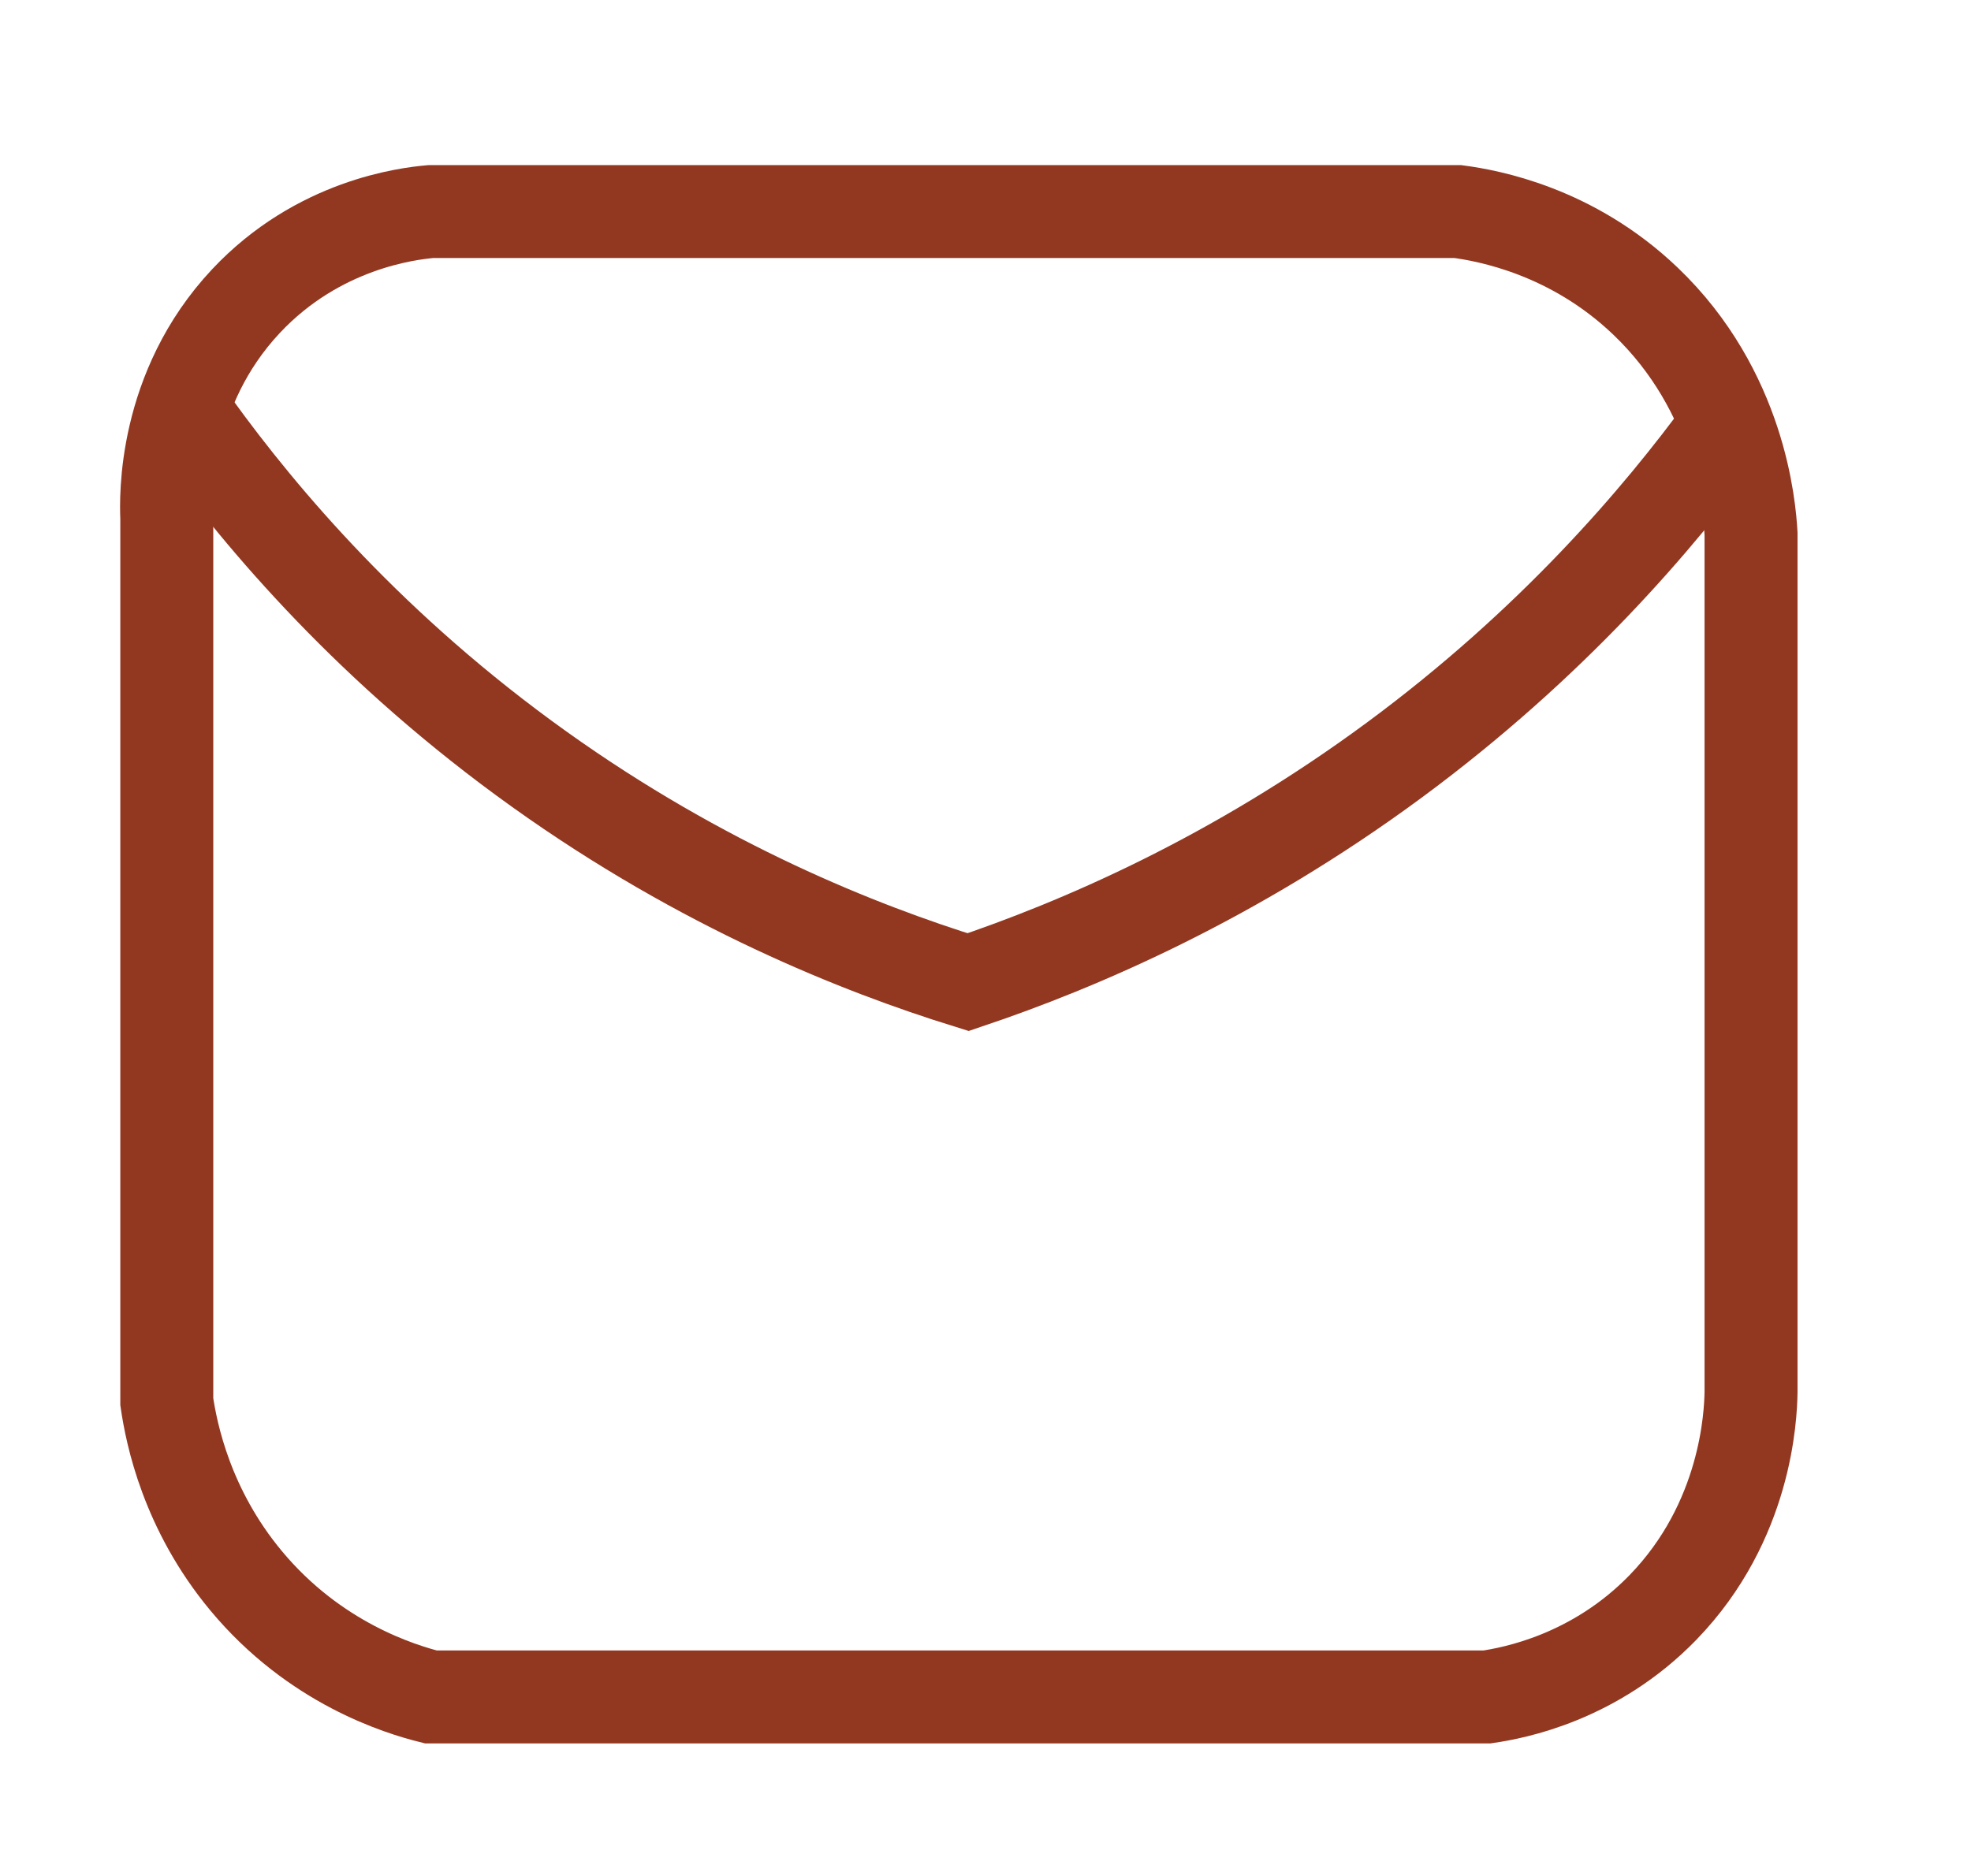
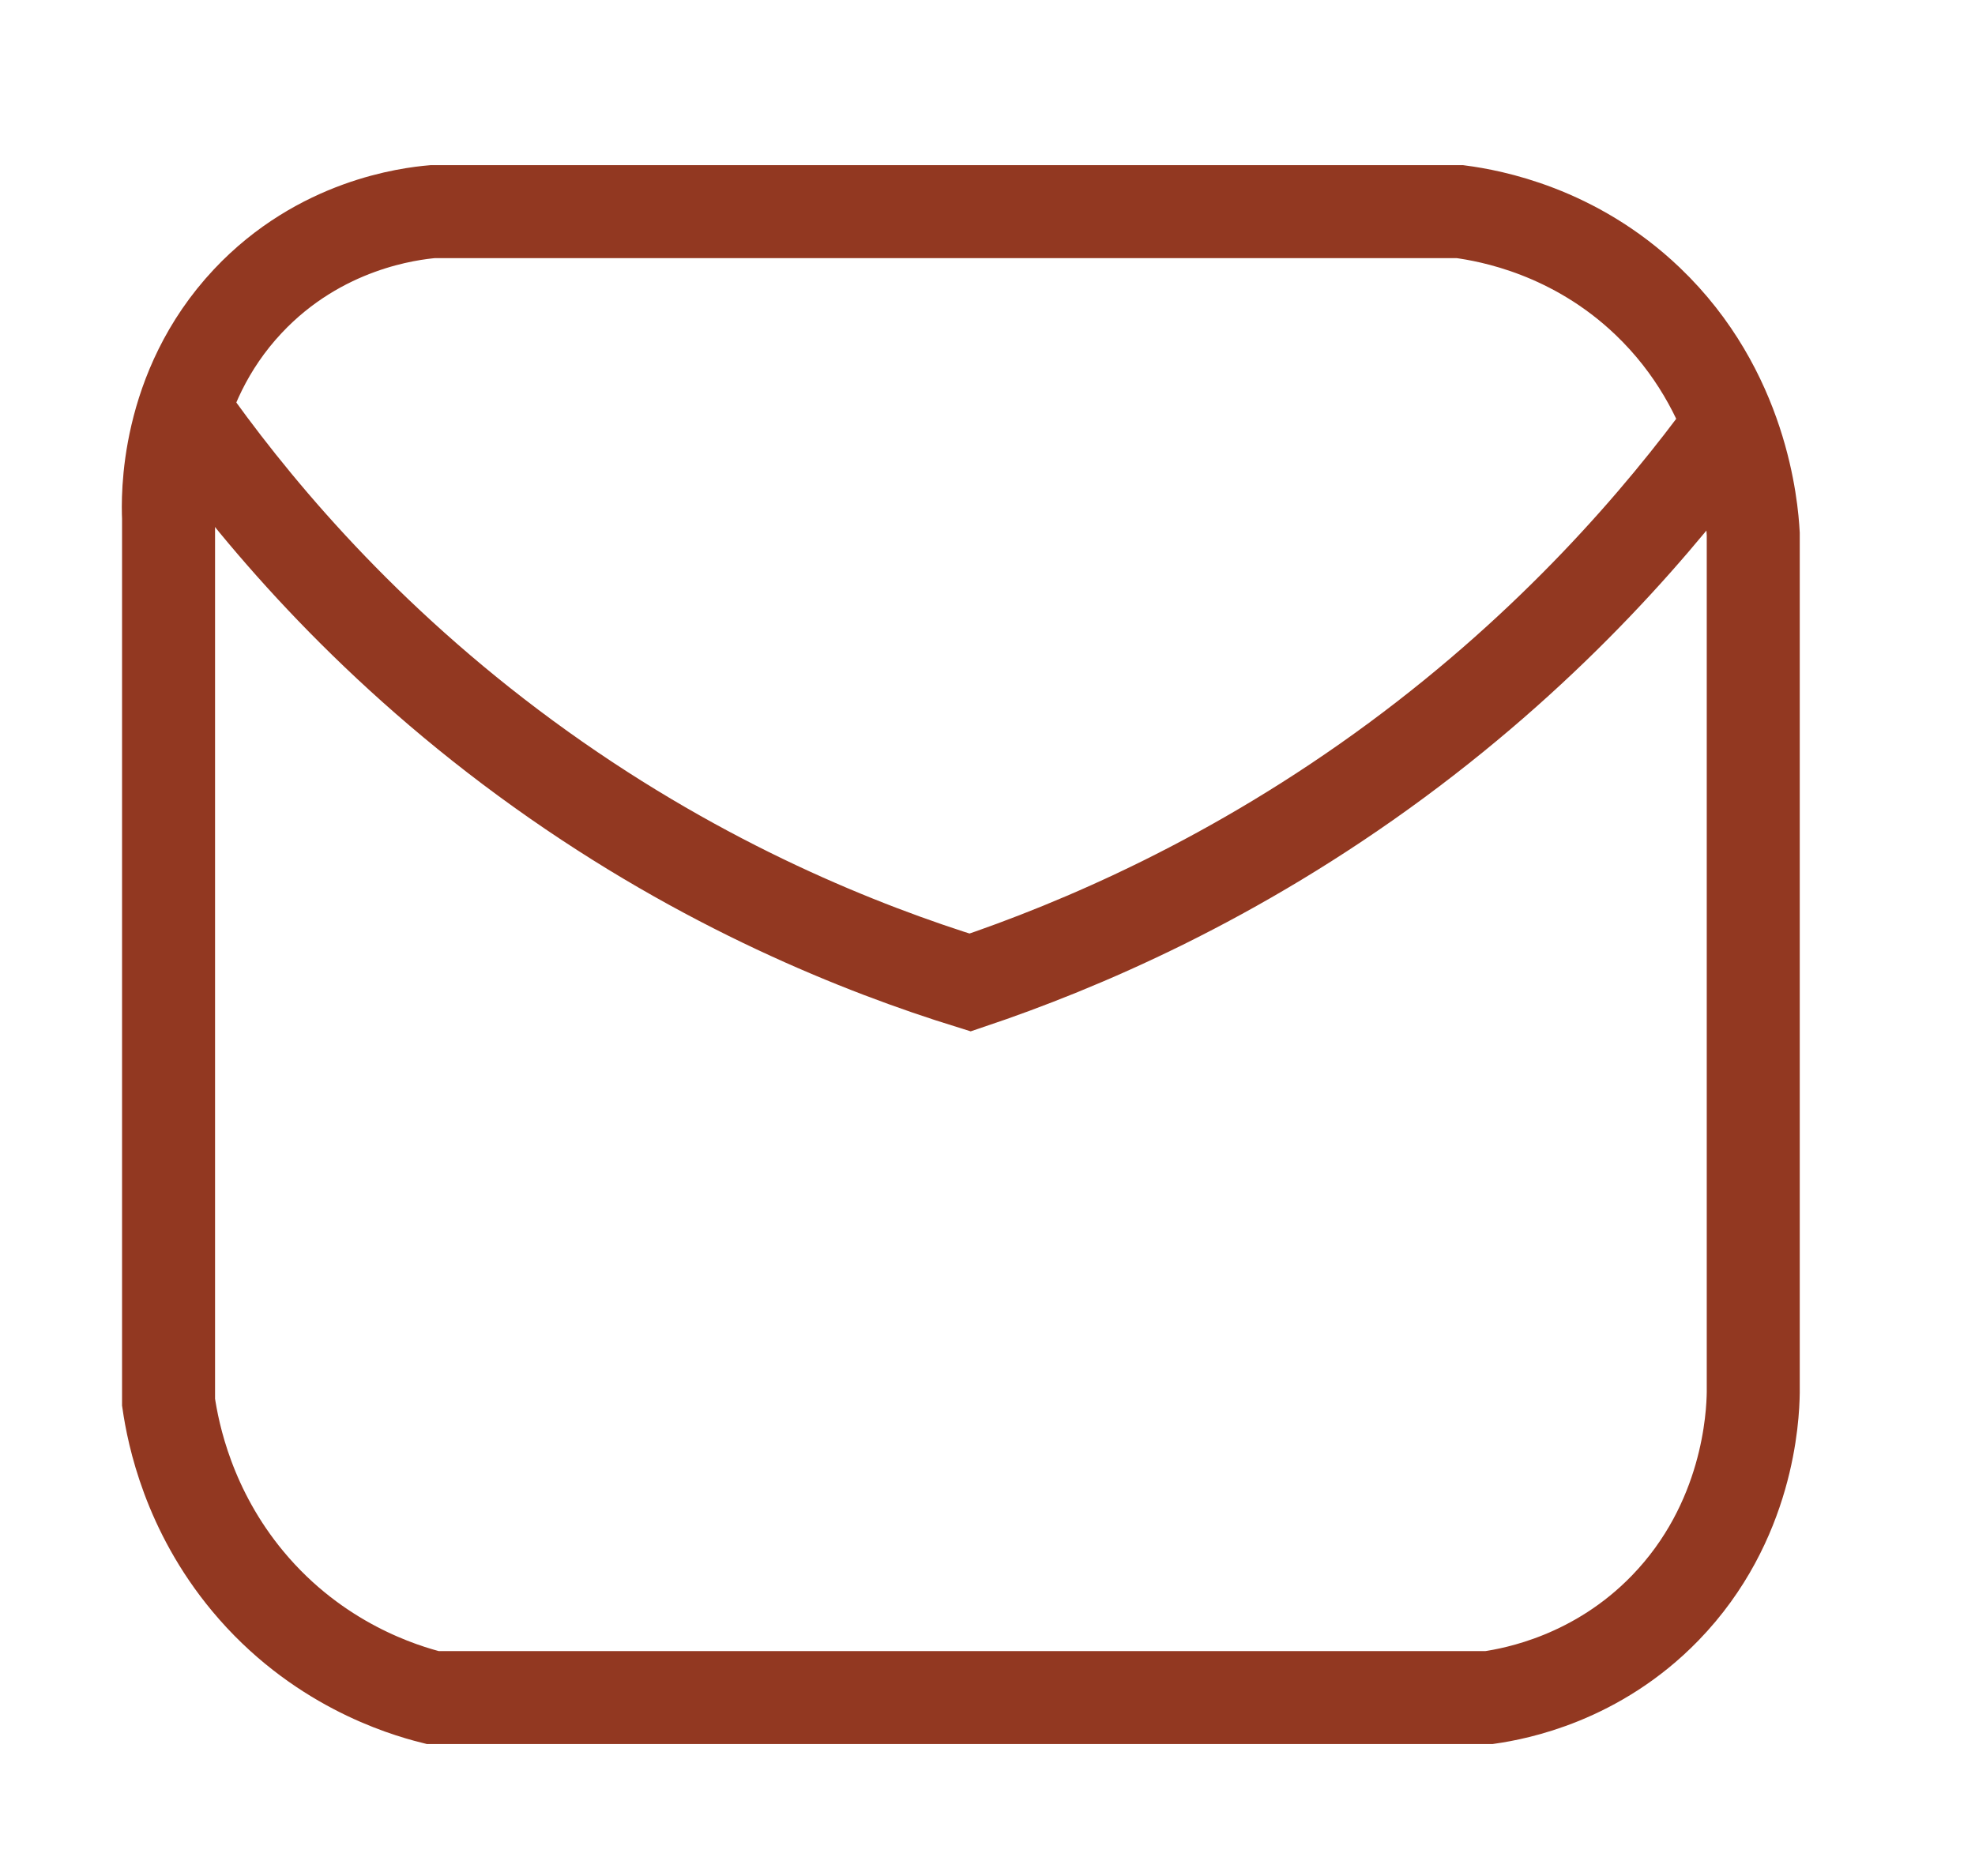
- <svg xmlns="http://www.w3.org/2000/svg" id="Layer_3" width="212" height="201.75" viewBox="0 0 212 201.75">
+ <svg xmlns="http://www.w3.org/2000/svg" id="Layer_3" width="100" height="95" viewBox="0 0 212 201.75">
  <defs>
    <style>.cls-1{fill:none;stroke:#923821;stroke-miterlimit:10;stroke-width:10px;}</style>
  </defs>
  <path class="cls-1" d="m46.34,22.76h110.46c3.3.44,12.28,2.08,20.18,9.63,10.19,9.73,11.2,22.2,11.36,25.03v92.35c-.04,2.52-.5,13.91-9.47,23.16-7.35,7.58-16.05,9.21-18.93,9.63H46.34c-3.27-.82-12.48-3.6-19.88-12.51-6.36-7.65-8.01-15.75-8.52-19.25V55.7c-.09-2.08-.4-13.8,8.52-23.31,7.78-8.29,17.43-9.41,19.88-9.63Z" />
  <path class="cls-1" d="m20.98,45.95c7.23,9.99,19.11,24,37.02,36.8,17.62,12.6,34.44,19.28,46.13,22.91,11.79-3.97,28.47-11.06,45.87-23.91,16.91-12.49,28.38-25.9,35.61-35.8" />
</svg>
